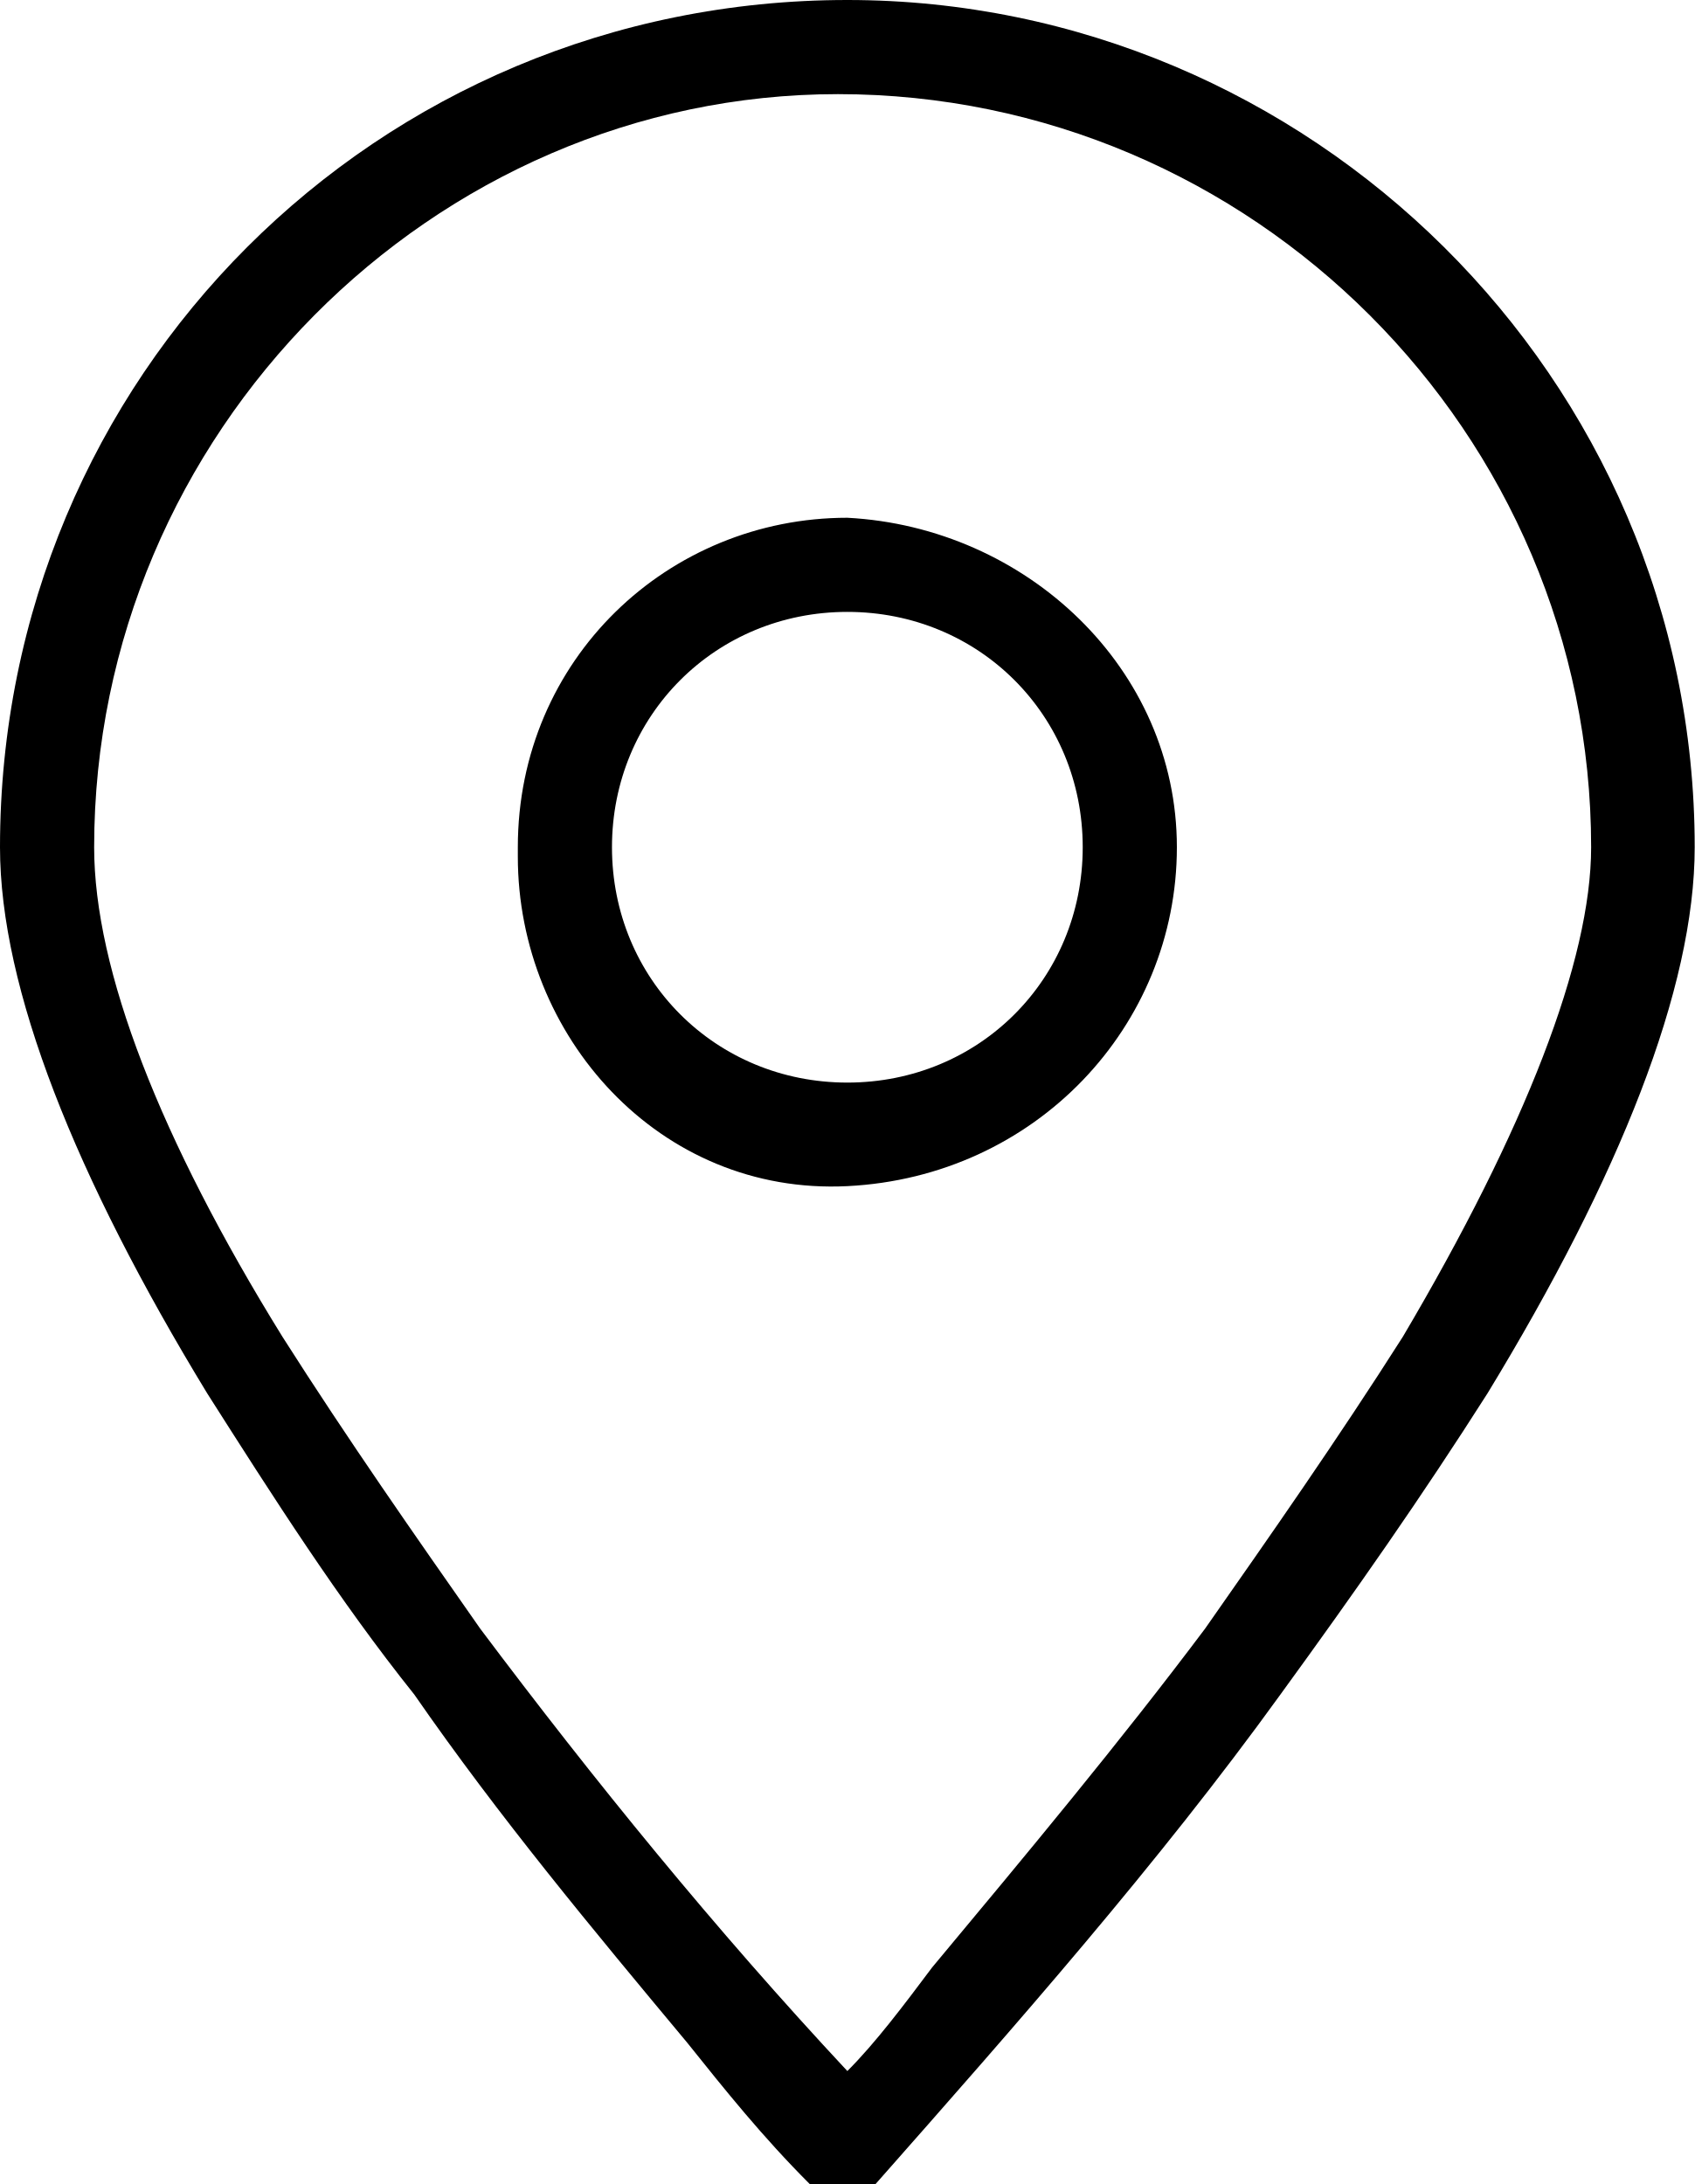
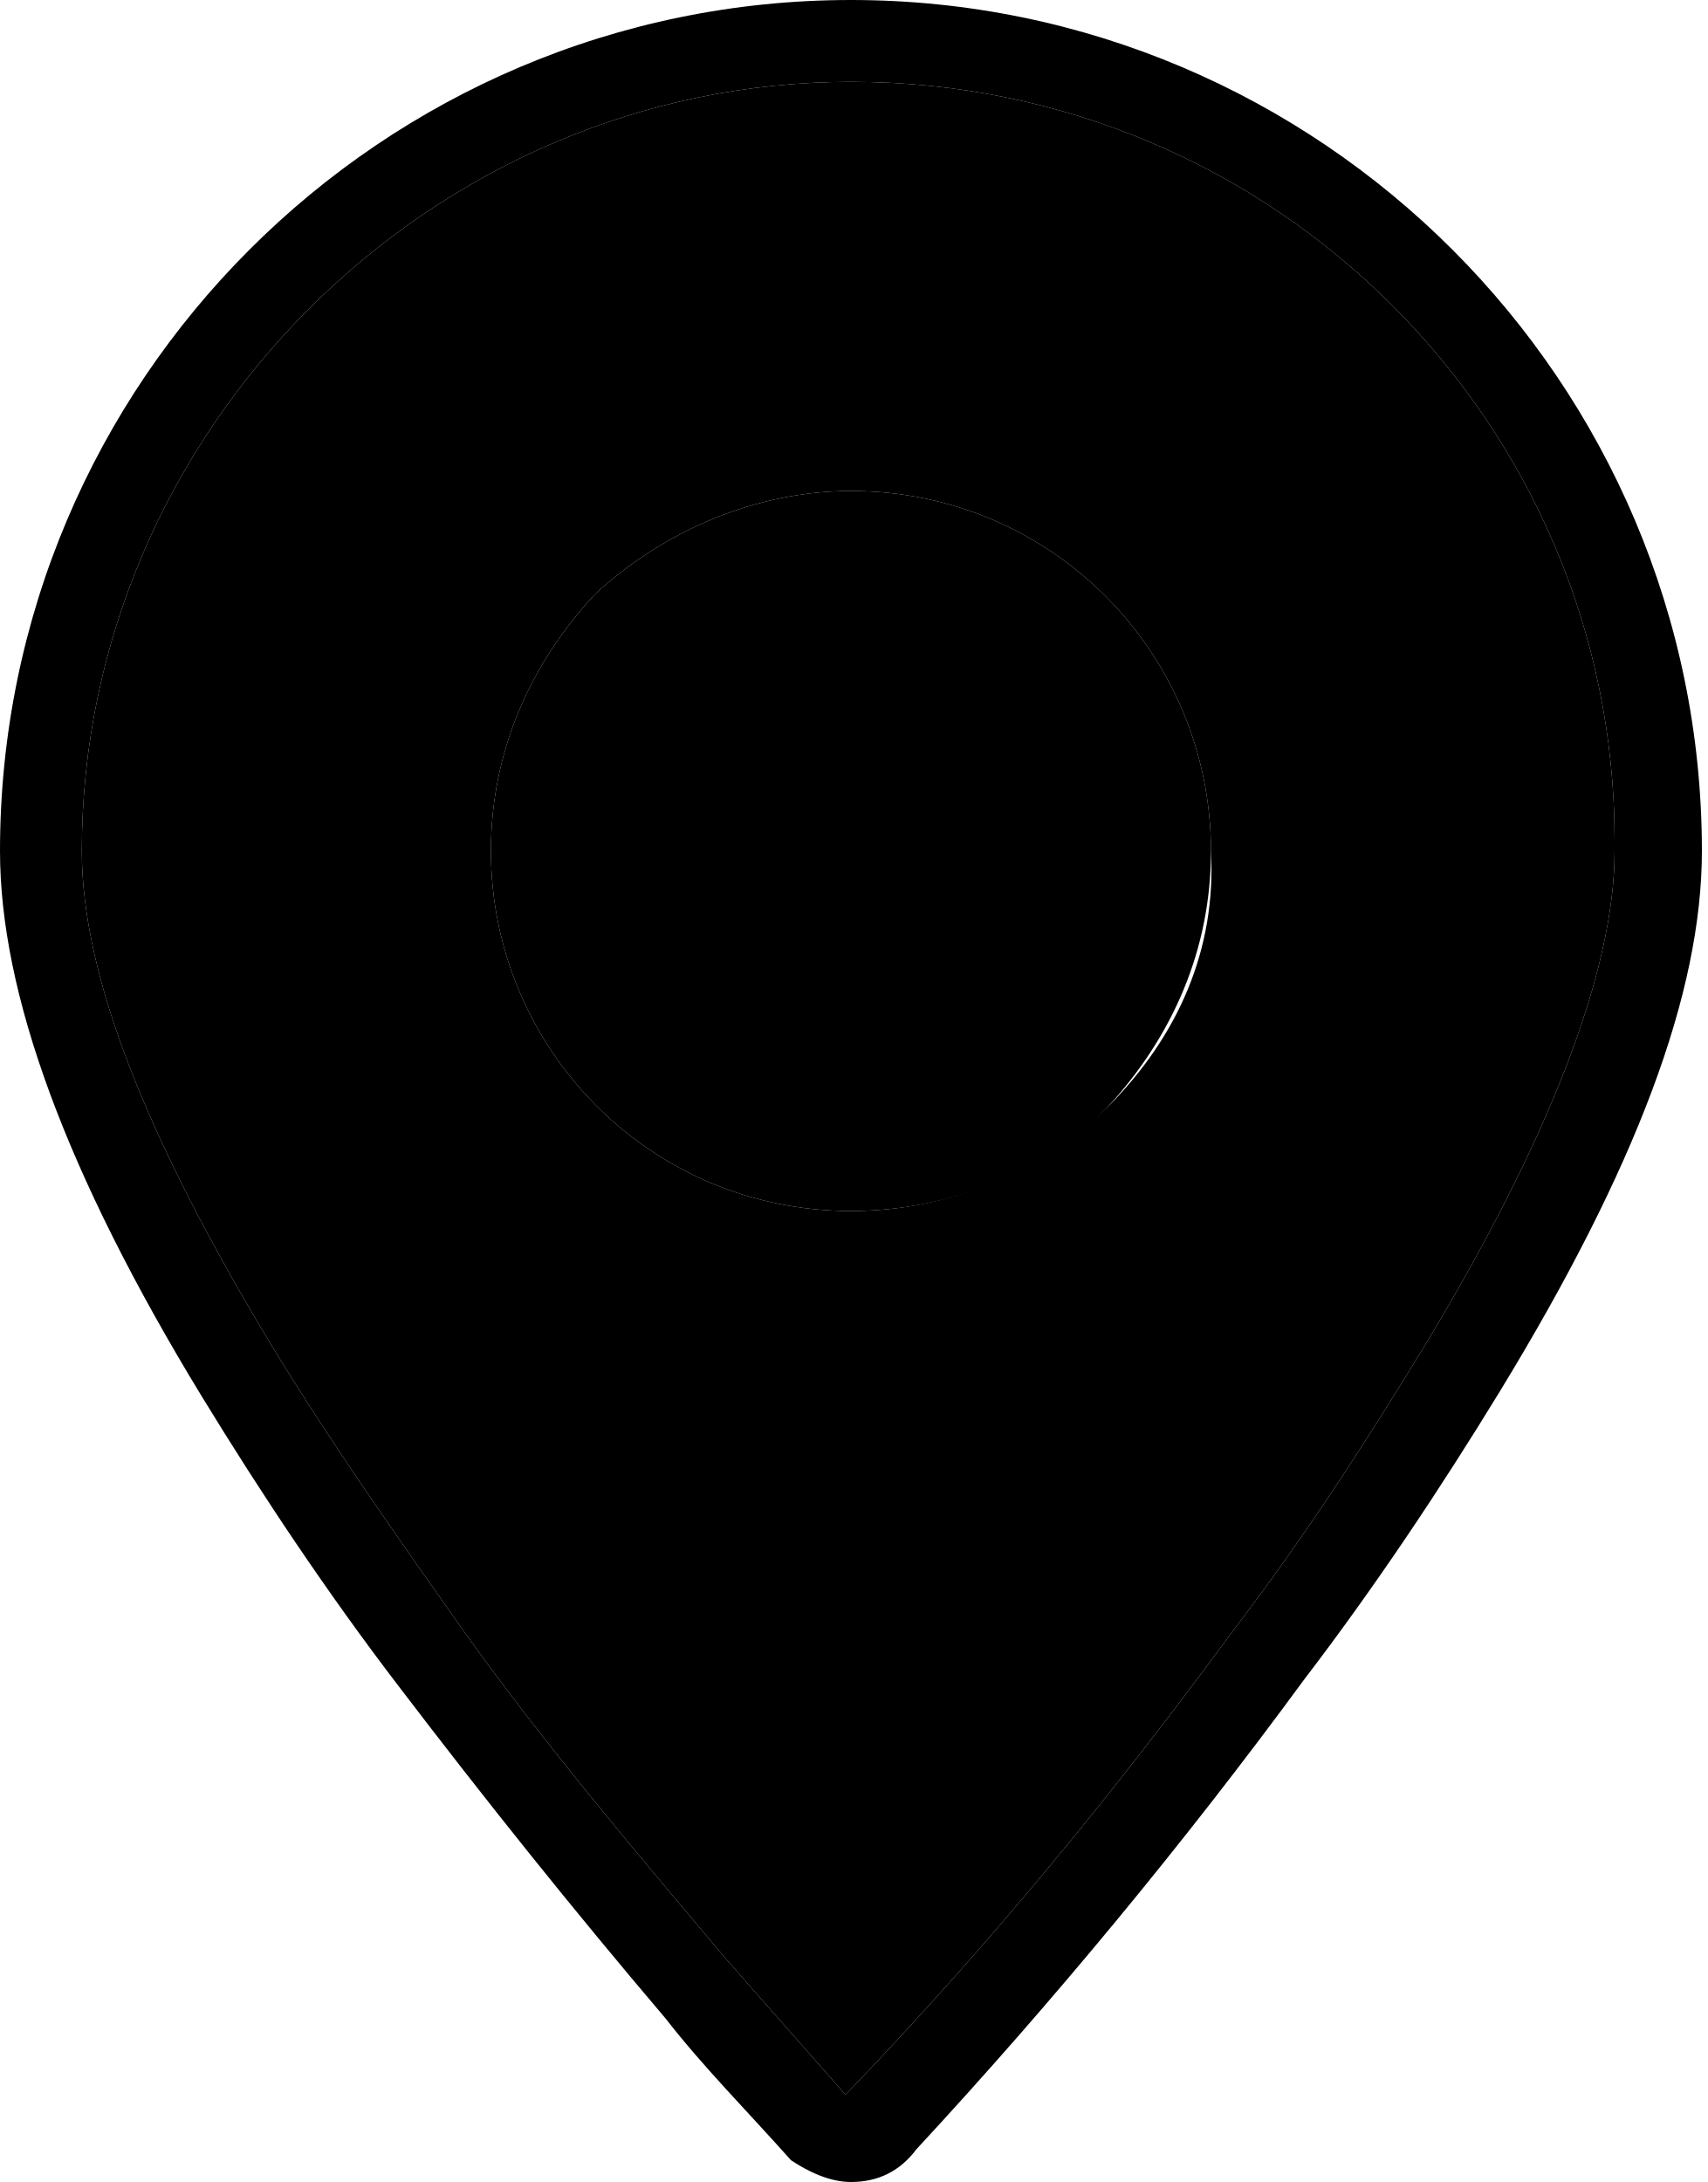
- <svg xmlns="http://www.w3.org/2000/svg" viewBox="0 0 18 23.2">
-   <path d="M9.9 20.9c1-1.2 2-2.4 2.9-3.6.7-1 1.4-2 2.1-3.1 1.3-2.2 2-4 2-5.2 0-4.4-3.6-8-8-8C4.6 1 1 4.6 1 9c0 1.3.7 3.1 2 5.2.7 1.1 1.4 2.1 2.1 3.1C6.3 18.9 7.6 20.5 9 22c.3-.3.6-.7.9-1.1zM18 9c0 1.5-.8 3.5-2.2 5.8-.7 1.1-1.4 2.1-2.2 3.2-1.3 1.8-2.8 3.5-4.3 5.2-.2.2-.5.2-.7 0-.5-.5-.9-1-1.3-1.5-1-1.2-2-2.4-2.9-3.7-.8-1-1.5-2.1-2.2-3.2C.8 12.5 0 10.5 0 9c0-5 4-9 9-9 4.9 0 9 4 9 9zm-5.5 0c0 1.9-1.5 3.5-3.5 3.6S5.5 11 5.5 9.1V9c0-2 1.6-3.5 3.5-3.5 1.9.1 3.5 1.6 3.5 3.5zm-1 0c0-1.4-1.1-2.5-2.5-2.5S6.5 7.6 6.5 9s1.1 2.5 2.5 2.5 2.5-1.1 2.5-2.5z" />
+ <svg xmlns="http://www.w3.org/2000/svg" viewBox="0 0 31.3 40">
+   <path d="M15.6 40c-.4 0-.8-.2-1.1-.4-.8-.9-1.6-1.7-2.3-2.6-1.7-2-3.3-4-4.9-6.1-1.3-1.7-2.5-3.5-3.6-5.3-2.5-4.1-3.7-7.4-3.7-10C0 7 7 0 15.6 0s15.6 7 15.6 15.6c0 2.6-1.2 5.8-3.7 9.9-1.1 1.8-2.3 3.6-3.6 5.3-2.2 3-4.6 5.9-7.1 8.6-.3.4-.7.6-1.2.6.1 0 .1 0 0 0zm0-38.5C7.9 1.5 1.5 7.9 1.5 15.6c0 2.3 1.2 5.3 3.5 9.1 1.1 1.8 2.3 3.5 3.5 5.2 1.5 2.1 3.2 4.1 4.8 6 .7.8 1.5 1.7 2.2 2.5 2.6-2.7 4.9-5.5 7.1-8.5 1.3-1.7 2.4-3.4 3.5-5.2 2.3-3.8 3.5-6.9 3.5-9.1v-.2c0-7.6-6.2-13.9-14-13.9z" />
+   <path d="M15.6 1.5C7.9 1.5 1.5 7.9 1.5 15.6c0 2.3 1.2 5.3 3.5 9.1 1.1 1.8 2.3 3.5 3.5 5.2 1.5 2.1 3.2 4.1 4.8 6 .7.8 1.5 1.7 2.2 2.5 2.6-2.7 4.9-5.5 7.1-8.5 1.3-1.7 2.4-3.4 3.5-5.2 2.3-3.8 3.5-6.9 3.5-9.1v-.2c0-7.6-6.2-13.9-14-13.9zm4.7 18.8c-1.3 1.2-2.9 1.9-4.7 1.9-3.7 0-6.6-3-6.6-6.6 0-1.8.7-3.4 1.9-4.7 1.3-1.2 3-1.9 4.7-1.9 3.7 0 6.6 3 6.6 6.6.1 1.8-.6 3.4-1.9 4.7z" />
+   <path d="M15.6 22.2c-3.7 0-6.6-3-6.6-6.6 0-1.8.7-3.4 1.9-4.7 1.3-1.2 3-1.9 4.7-1.9 3.7 0 6.6 3 6.6 6.6 0 1.8-.7 3.4-1.9 4.7-1.2 1.2-2.9 1.9-4.7 1.9z" />
</svg>
